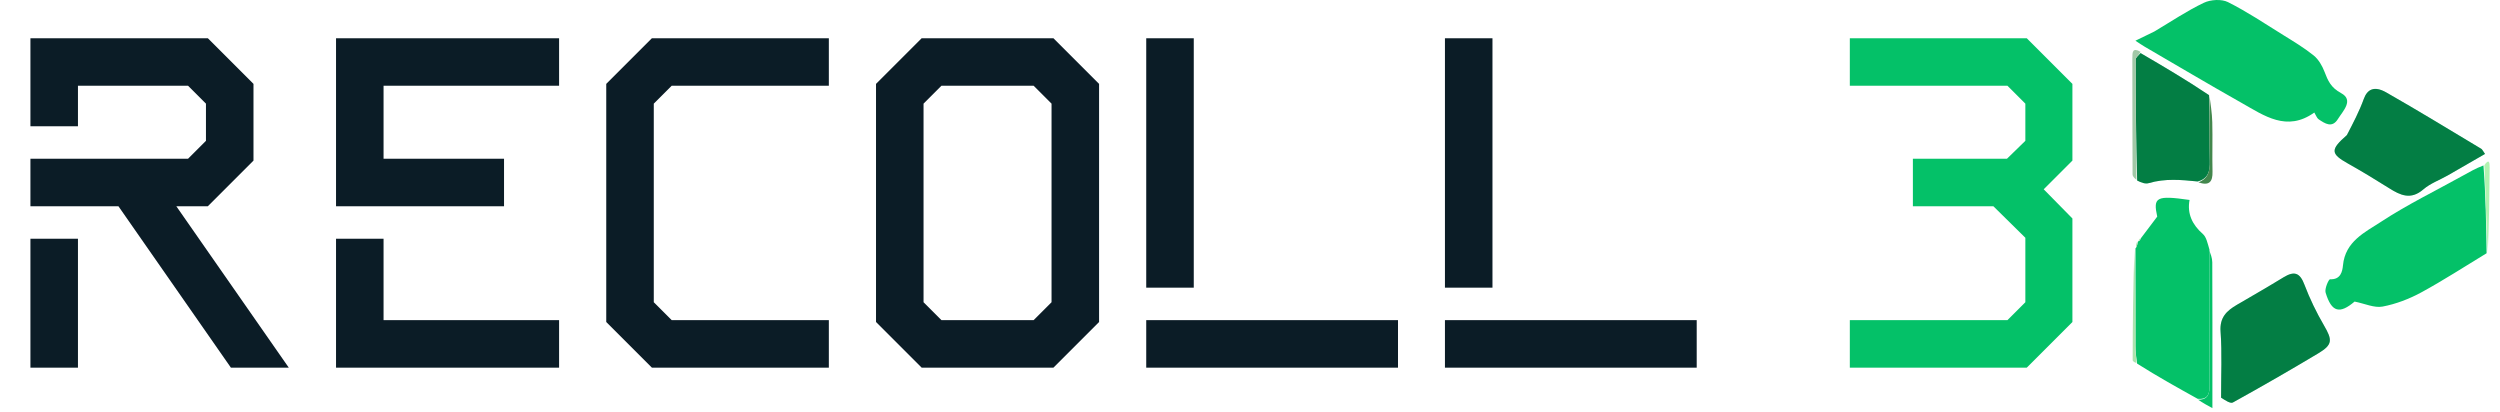
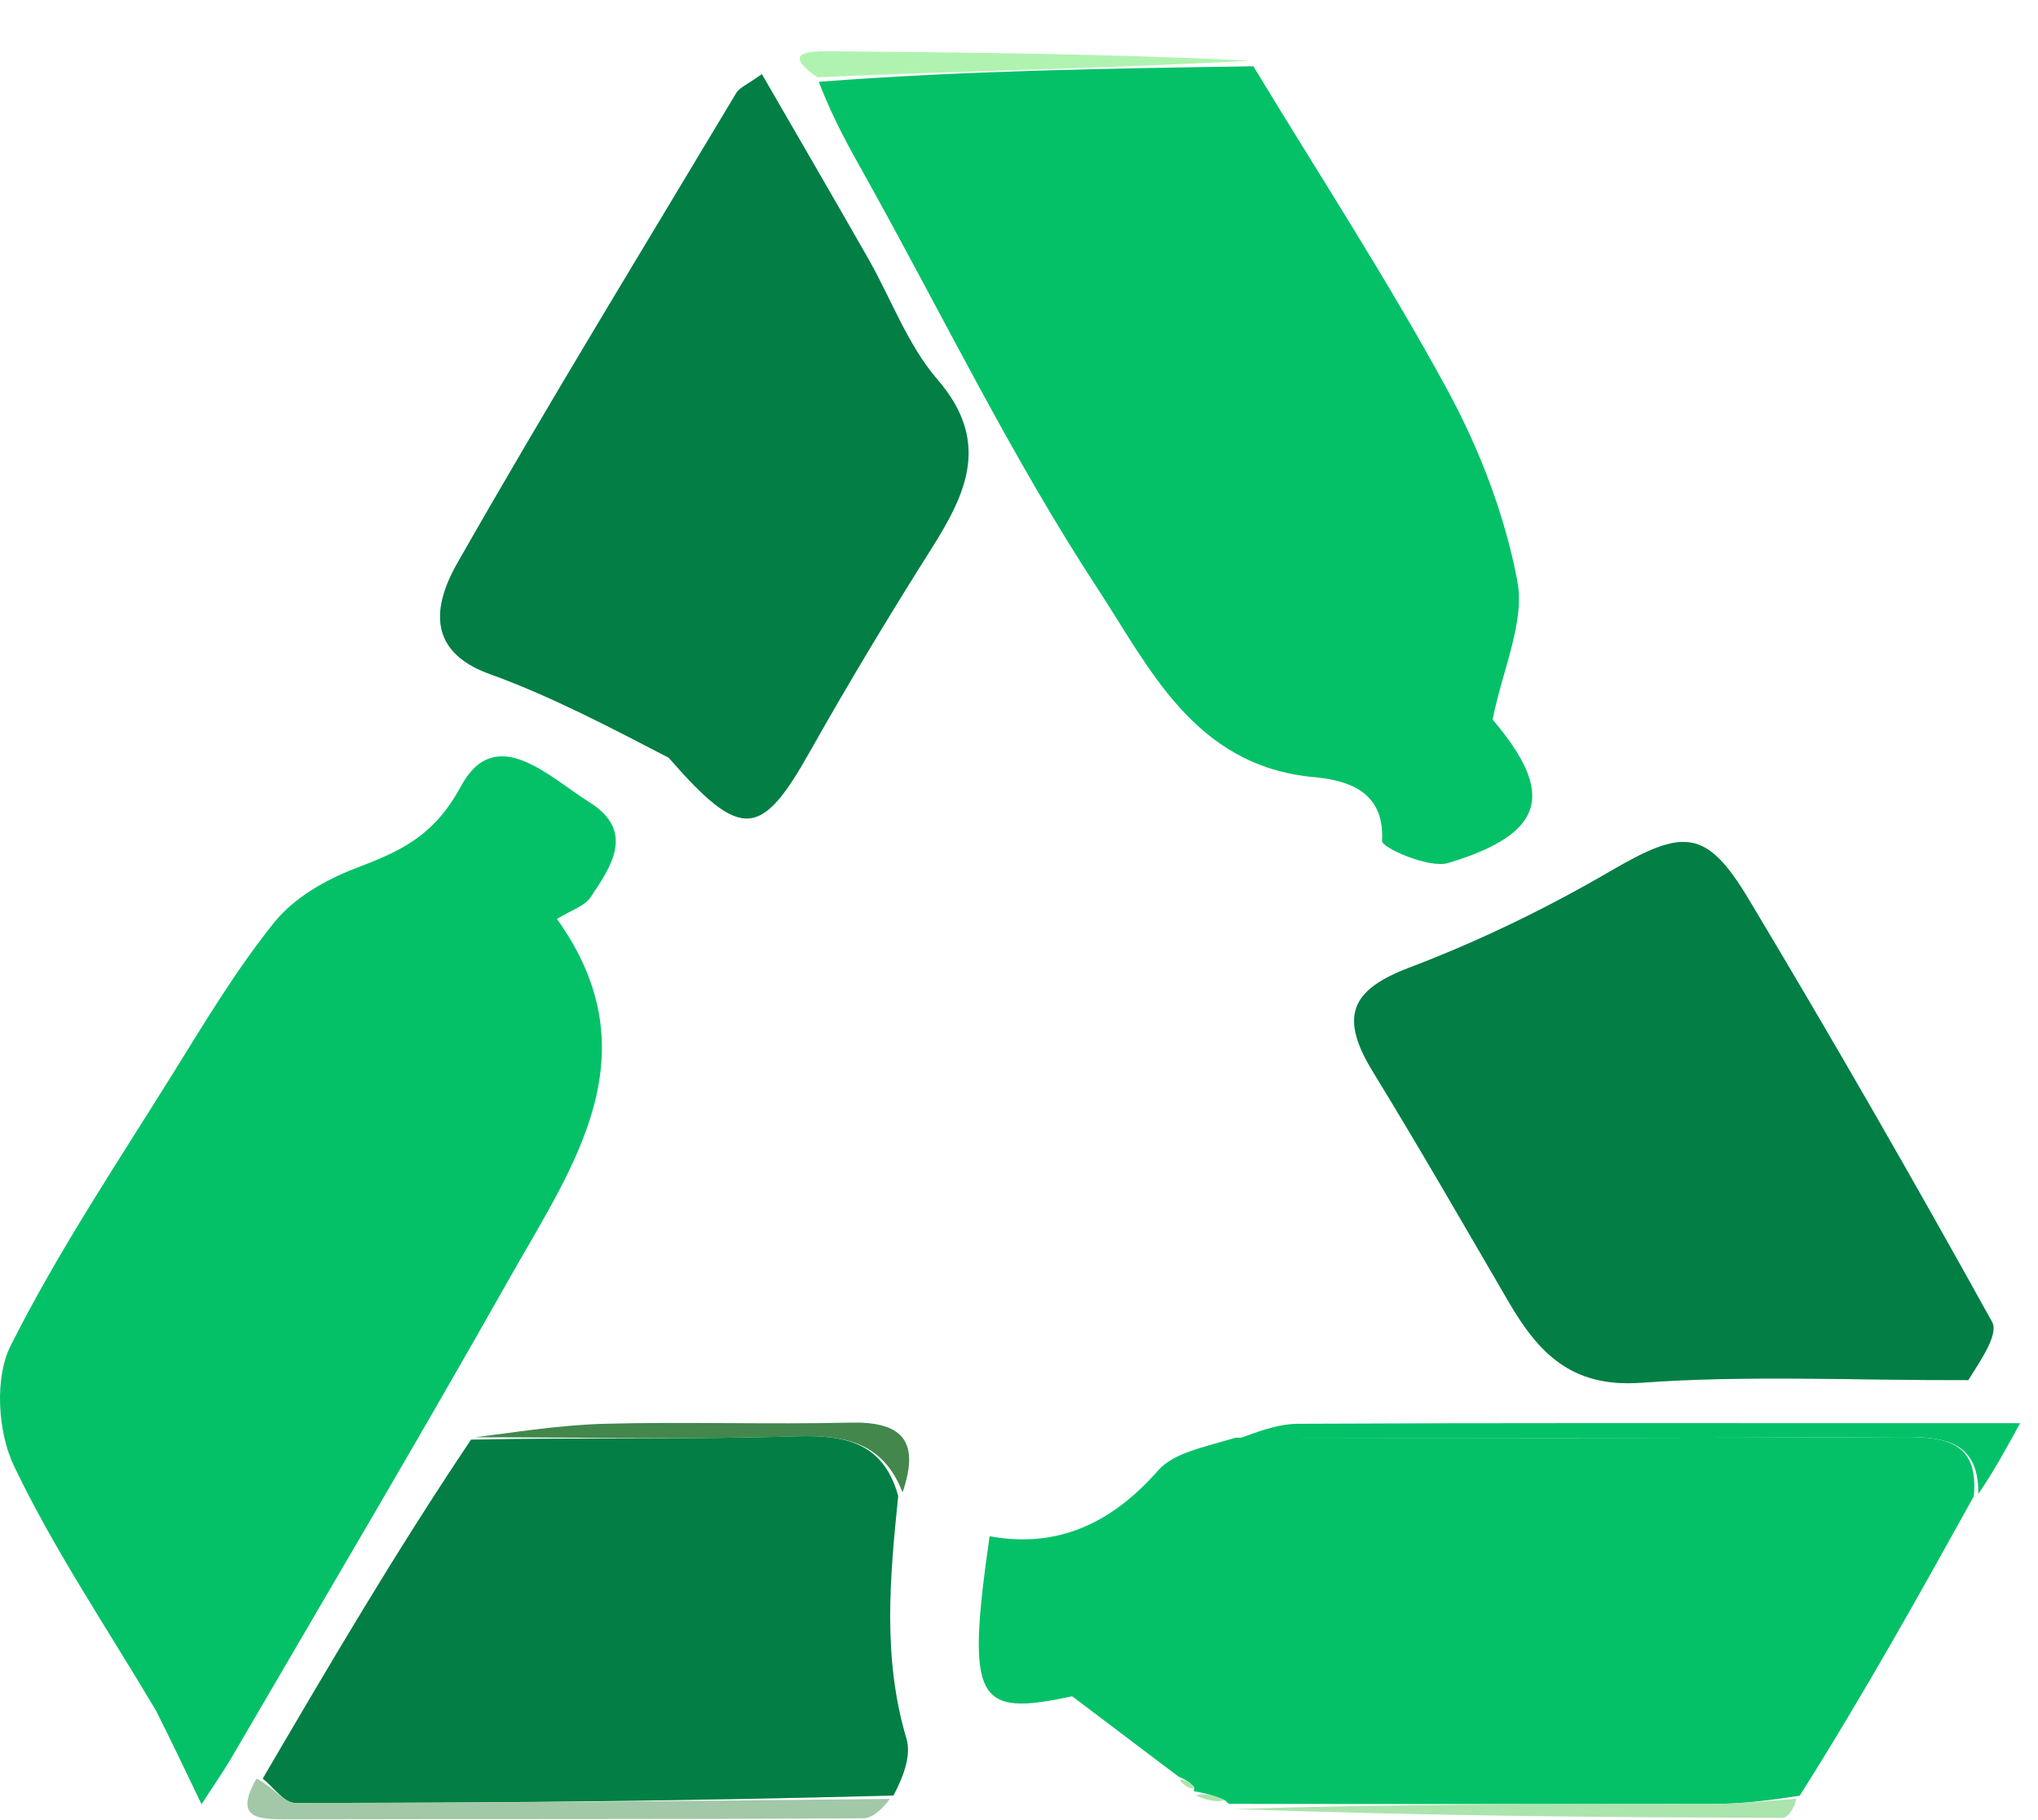
- <svg xmlns="http://www.w3.org/2000/svg" width="170" height="28" viewBox="0 0 170 28" fill="none">
-   <path d="M15.701 25L8.053 14.024H2.069V10.792H12.789L14.005 9.576V7.048L12.789 5.832H5.301V8.584H2.069V2.6H14.133L17.237 5.704V10.92L14.133 14.024H11.989L19.637 25H15.701ZM2.069 16.232H5.301V25H2.069V16.232ZM22.85 14.024V2.6H38.018V5.832H26.082V10.792H34.274V14.024H22.85ZM26.082 16.232H22.85V25H38.018V21.768H26.082V16.232ZM41.225 21.896V5.704L44.329 2.6H56.361V5.832H45.673L44.457 7.048V20.552L45.673 21.768H56.361V25H44.329L41.225 21.896ZM71.633 25H62.673L59.569 21.896V5.704L62.673 2.6H71.633L74.737 5.704V21.896L71.633 25ZM70.289 5.832H64.017L62.801 7.048V20.552L64.017 21.768H70.289L71.505 20.552V7.048L70.289 5.832ZM95.064 21.768V25H77.944V21.768H95.064ZM77.944 2.6H81.176V19.56H77.944V2.6ZM115.376 21.768V25H98.256V21.768H115.376ZM98.256 2.6H101.488V19.56H98.256V2.6Z" fill="#0B1C26" />
-   <path d="M135.548 14.024H130.076V10.792H136.476L137.724 9.576V7.048L136.508 5.832H125.788V2.6H137.82L140.924 5.704V10.92L138.972 12.872L140.924 14.856V21.896L137.82 25H125.788V21.768H136.508L137.724 20.552V16.168L135.548 14.024Z" fill="#04C168" />
-   <path d="M146.494 2.143C147.65 1.456 148.713 0.737 149.858 0.191C150.321 -0.03 151.063 -0.077 151.505 0.145C152.805 0.797 154.023 1.614 155.262 2.384C155.968 2.823 156.686 3.253 157.33 3.772C157.658 4.038 157.907 4.465 158.062 4.869C158.298 5.486 158.496 5.955 159.194 6.332C160.077 6.808 159.322 7.544 158.976 8.098C158.58 8.73 158.097 8.402 157.666 8.111C157.549 8.032 157.497 7.855 157.372 7.652C155.505 8.988 153.972 7.868 152.429 6.997C150.218 5.75 148.035 4.455 145.842 3.178C145.66 3.072 145.487 2.95 145.208 2.769C145.756 2.506 146.094 2.344 146.494 2.143Z" fill="#04C168" />
-   <path d="M169.089 17.22C167.61 18.116 166.158 19.062 164.64 19.887C163.826 20.329 162.92 20.676 162.014 20.847C161.453 20.953 160.816 20.648 160.112 20.507C159.105 21.362 158.549 21.249 158.141 19.897C158.062 19.634 158.351 18.983 158.444 18.988C159.165 19.029 159.283 18.455 159.322 18.045C159.475 16.411 160.824 15.793 161.909 15.082C163.698 13.909 165.638 12.966 167.513 11.924C167.928 11.693 168.339 11.454 168.876 11.25C169.03 13.261 169.059 15.241 169.089 17.22Z" fill="#04C168" />
-   <path d="M145.212 16.9C145.212 16.9 145.199 16.887 145.258 16.835C145.34 16.654 145.364 16.525 145.388 16.396C145.388 16.396 145.389 16.41 145.442 16.407C145.526 16.334 145.556 16.262 145.587 16.192C145.935 15.731 146.283 15.27 146.691 14.73C146.403 13.407 146.62 13.271 148.89 13.596C148.716 14.535 149.076 15.282 149.795 15.913C150.03 16.119 150.105 16.507 150.244 16.977C150.239 20.142 150.236 23.141 150.254 26.141C150.258 26.731 150.184 27.189 149.438 27.118C148.085 26.367 146.733 25.616 145.324 24.726C145.248 24.236 145.211 23.884 145.211 23.533C145.207 21.322 145.211 19.111 145.212 16.9Z" fill="#04C168" />
-   <path d="M151.035 27.042C151.03 25.488 151.106 24.012 150.999 22.548C150.929 21.586 151.413 21.135 152.111 20.727C153.17 20.11 154.233 19.499 155.278 18.859C156.038 18.394 156.402 18.566 156.704 19.364C157.065 20.315 157.515 21.244 158.027 22.123C158.61 23.121 158.625 23.437 157.647 24.024C155.73 25.173 153.79 26.287 151.835 27.369C151.666 27.462 151.308 27.214 151.035 27.042Z" fill="#04C168" />
-   <path d="M151.035 27.042C151.03 25.488 151.106 24.012 150.999 22.548C150.929 21.586 151.413 21.135 152.111 20.727C153.17 20.11 154.233 19.499 155.278 18.859C156.038 18.394 156.402 18.566 156.704 19.364C157.065 20.315 157.515 21.244 158.027 22.123C158.61 23.121 158.625 23.437 157.647 24.024C155.73 25.173 153.79 26.287 151.835 27.369C151.666 27.462 151.308 27.214 151.035 27.042Z" fill="black" fill-opacity="0.35" />
-   <path d="M159.588 9.187C160.023 8.349 160.438 7.558 160.739 6.725C160.977 6.068 161.449 5.821 162.263 6.284C164.439 7.523 166.575 8.831 168.724 10.118C168.797 10.162 168.836 10.266 168.981 10.468C168.121 10.964 167.286 11.45 166.447 11.928C165.892 12.245 165.26 12.469 164.787 12.878C163.939 13.61 163.232 13.285 162.461 12.797C161.544 12.217 160.613 11.657 159.667 11.124C158.477 10.455 158.446 10.183 159.588 9.187Z" fill="#04C168" />
-   <path d="M159.588 9.187C160.023 8.349 160.438 7.558 160.739 6.725C160.977 6.068 161.449 5.821 162.263 6.284C164.439 7.523 166.575 8.831 168.724 10.118C168.797 10.162 168.836 10.266 168.981 10.468C168.121 10.964 167.286 11.45 166.447 11.928C165.892 12.245 165.26 12.469 164.787 12.878C163.939 13.61 163.232 13.285 162.461 12.797C161.544 12.217 160.613 11.657 159.667 11.124C158.477 10.455 158.446 10.183 159.588 9.187Z" fill="black" fill-opacity="0.35" />
-   <path d="M149.443 12.34C148.328 12.226 147.218 12.123 146.113 12.453C145.893 12.518 145.627 12.432 145.327 12.275C145.251 9.44 145.225 6.746 145.225 4.052C145.225 3.905 145.443 3.758 145.559 3.61C147.101 4.513 148.643 5.415 150.217 6.472C150.249 8.067 150.217 9.508 150.263 10.947C150.284 11.629 150.166 12.14 149.443 12.34Z" fill="#04C168" />
-   <path d="M149.443 12.34C148.328 12.226 147.218 12.123 146.113 12.453C145.893 12.518 145.627 12.432 145.327 12.275C145.251 9.44 145.225 6.746 145.225 4.052C145.225 3.905 145.443 3.758 145.559 3.61C147.101 4.513 148.643 5.415 150.217 6.472C150.249 8.067 150.217 9.508 150.263 10.947C150.284 11.629 150.166 12.14 149.443 12.34Z" fill="black" fill-opacity="0.35" />
-   <path d="M149.47 27.18C150.185 27.189 150.258 26.731 150.254 26.141C150.236 23.141 150.239 20.142 150.241 17.047C150.312 17.247 150.433 17.54 150.435 17.834C150.449 20.581 150.443 23.327 150.443 26.074C150.443 26.573 150.443 27.071 150.443 27.754C150.095 27.564 149.799 27.403 149.47 27.18Z" fill="#04C168" />
-   <path d="M145.559 3.524C145.443 3.758 145.225 3.905 145.225 4.052C145.225 6.746 145.251 9.44 145.28 12.224C145.193 12.163 145.015 12.012 145.014 11.86C144.998 9.222 145.007 6.585 145 3.947C144.999 3.542 145.009 3.209 145.559 3.524Z" fill="#A2C8A7" />
-   <path d="M145.141 16.957C145.211 19.111 145.207 21.322 145.211 23.533C145.211 23.884 145.248 24.236 145.283 24.677C145.202 24.674 145.02 24.581 145.021 24.488C145.026 21.997 145.05 19.506 145.141 16.957Z" fill="#ACE4AD" />
-   <path d="M149.492 12.4C150.166 12.14 150.284 11.629 150.263 10.947C150.217 9.508 150.249 8.067 150.25 6.531C150.315 7.058 150.418 7.679 150.435 8.303C150.465 9.426 150.424 10.552 150.451 11.675C150.467 12.35 150.241 12.658 149.492 12.4Z" fill="#43874D" />
-   <path d="M169.166 17.179C169.059 15.241 169.03 13.261 168.938 11.23C169.252 10.778 169.299 11.03 169.296 11.389C169.278 13.305 169.262 15.222 169.166 17.179Z" fill="#B0F3B0" />
-   <path d="M145.328 16.43C145.364 16.525 145.34 16.654 145.265 16.829C145.231 16.738 145.25 16.601 145.328 16.43Z" fill="#ACE4AD" />
-   <path d="M145.535 16.209C145.556 16.262 145.526 16.334 145.435 16.408C145.411 16.35 145.447 16.288 145.535 16.209Z" fill="#ACE4AD" />
+ <svg xmlns="http://www.w3.org/2000/svg" width="28" height="25" viewBox="0 0 28 25" fill="none">
+   <path d="M2.143 23.506C1.456 22.349 0.737 21.287 0.191 20.142C-0.03 19.679 -0.077 18.936 0.145 18.495C0.797 17.195 1.614 15.977 2.384 14.738C2.823 14.032 3.253 13.314 3.772 12.67C4.038 12.342 4.465 12.093 4.869 11.938C5.486 11.702 5.955 11.504 6.332 10.806C6.808 9.923 7.544 10.678 8.098 11.024C8.73 11.42 8.402 11.903 8.111 12.334C8.032 12.451 7.855 12.503 7.652 12.628C8.988 14.495 7.868 16.028 6.997 17.571C5.75 19.782 4.455 21.965 3.178 24.158C3.072 24.34 2.95 24.513 2.769 24.793C2.506 24.244 2.344 23.906 2.143 23.506Z" fill="#04C168" />
+   <path d="M17.22 0.911C18.116 2.39 19.062 3.842 19.887 5.36C20.329 6.174 20.676 7.08 20.847 7.986C20.953 8.546 20.648 9.184 20.507 9.888C21.362 10.895 21.248 11.451 19.897 11.859C19.634 11.938 18.982 11.649 18.988 11.556C19.029 10.835 18.455 10.717 18.044 10.678C16.411 10.525 15.793 9.176 15.082 8.091C13.909 6.302 12.966 4.362 11.924 2.487C11.693 2.072 11.454 1.661 11.25 1.124C13.261 0.97 15.24 0.941 17.22 0.911Z" fill="#04C168" />
+   <path d="M16.9 24.788C16.9 24.788 16.887 24.8 16.835 24.742C16.654 24.66 16.525 24.636 16.396 24.612C16.396 24.612 16.41 24.611 16.407 24.558C16.334 24.474 16.262 24.444 16.191 24.413C15.731 24.065 15.27 23.717 14.73 23.309C13.407 23.597 13.271 23.38 13.596 21.11C14.535 21.284 15.282 20.924 15.913 20.205C16.119 19.97 16.507 19.895 16.977 19.756C20.142 19.761 23.141 19.764 26.141 19.746C26.731 19.742 27.189 19.816 27.118 20.562C26.367 21.915 25.616 23.267 24.726 24.676C24.236 24.752 23.884 24.789 23.533 24.789C21.322 24.793 19.111 24.789 16.9 24.788Z" fill="#04C168" />
+   <path d="M27.042 18.965C25.488 18.97 24.011 18.894 22.548 19.001C21.586 19.071 21.135 18.587 20.727 17.889C20.11 16.83 19.499 15.767 18.859 14.722C18.394 13.962 18.566 13.598 19.364 13.296C20.315 12.935 21.243 12.485 22.122 11.973C23.121 11.39 23.437 11.375 24.023 12.353C25.173 14.27 26.287 16.21 27.369 18.165C27.462 18.334 27.214 18.692 27.042 18.965Z" fill="#04C168" />
+   <path d="M27.042 18.965C25.488 18.97 24.011 18.894 22.548 19.001C21.586 19.071 21.135 18.587 20.727 17.889C20.11 16.83 19.499 15.767 18.859 14.722C18.394 13.962 18.566 13.598 19.364 13.296C20.315 12.935 21.243 12.485 22.122 11.973C23.121 11.39 23.437 11.375 24.023 12.353C25.173 14.27 26.287 16.21 27.369 18.165C27.462 18.334 27.214 18.692 27.042 18.965Z" fill="black" fill-opacity="0.35" />
+   <path d="M9.187 10.412C8.349 9.977 7.558 9.562 6.725 9.261C6.068 9.023 5.821 8.551 6.284 7.737C7.523 5.561 8.831 3.425 10.117 1.276C10.162 1.203 10.265 1.164 10.467 1.019C10.964 1.879 11.45 2.714 11.928 3.553C12.245 4.108 12.469 4.74 12.878 5.213C13.61 6.061 13.285 6.768 12.797 7.539C12.217 8.456 11.657 9.387 11.124 10.333C10.455 11.523 10.183 11.554 9.187 10.412Z" fill="#04C168" />
+   <path d="M9.187 10.412C8.349 9.977 7.558 9.562 6.725 9.261C6.068 9.023 5.821 8.551 6.284 7.737C7.523 5.561 8.831 3.425 10.117 1.276C10.162 1.203 10.265 1.164 10.467 1.019C10.964 1.879 11.45 2.714 11.928 3.553C12.245 4.108 12.469 4.74 12.878 5.213C13.61 6.061 13.285 6.768 12.797 7.539C12.217 8.456 11.657 9.387 11.124 10.333C10.455 11.523 10.183 11.554 9.187 10.412Z" fill="black" fill-opacity="0.35" />
+   <path d="M12.34 20.557C12.226 21.672 12.123 22.782 12.452 23.887C12.518 24.107 12.432 24.373 12.275 24.673C9.44 24.749 6.746 24.775 4.052 24.775C3.905 24.775 3.758 24.558 3.61 24.441C4.513 22.899 5.415 21.357 6.472 19.783C8.067 19.751 9.508 19.783 10.947 19.737C11.629 19.716 12.14 19.834 12.34 20.557Z" fill="#04C168" />
+   <path d="M12.34 20.557C12.226 21.672 12.123 22.782 12.452 23.887C12.518 24.107 12.432 24.373 12.275 24.673C9.44 24.749 6.746 24.775 4.052 24.775C3.905 24.775 3.758 24.558 3.61 24.441C4.513 22.899 5.415 21.357 6.472 19.783C8.067 19.751 9.508 19.783 10.947 19.737C11.629 19.716 12.14 19.834 12.34 20.557Z" fill="black" fill-opacity="0.35" />
+   <path d="M27.18 20.53C27.189 19.816 26.731 19.742 26.141 19.746C23.141 19.764 20.141 19.761 17.047 19.759C17.246 19.688 17.54 19.567 17.834 19.565C20.58 19.551 23.327 19.557 26.074 19.557C26.572 19.557 27.071 19.557 27.754 19.557C27.564 19.905 27.403 20.201 27.18 20.53Z" fill="#04C168" />
+   <path d="M3.524 24.441C3.758 24.557 3.905 24.775 4.053 24.775C6.746 24.775 9.44 24.749 12.225 24.72C12.163 24.808 12.012 24.985 11.86 24.986C9.222 25.002 6.585 24.993 3.947 25C3.542 25.001 3.209 24.991 3.524 24.441Z" fill="#A2C8A7" />
+   <path d="M16.957 24.859C19.111 24.789 21.322 24.793 23.533 24.789C23.884 24.788 24.236 24.752 24.677 24.717C24.674 24.798 24.581 24.98 24.488 24.98C21.997 24.974 19.506 24.95 16.957 24.859Z" fill="#ACE4AD" />
+   <path d="M12.4 20.508C12.14 19.834 11.63 19.716 10.947 19.738C9.508 19.783 8.067 19.751 6.531 19.75C7.058 19.685 7.679 19.582 8.303 19.565C9.426 19.535 10.552 19.576 11.675 19.549C12.35 19.533 12.658 19.759 12.4 20.508Z" fill="#43874D" />
+   <path d="M17.179 0.834C15.241 0.941 13.261 0.97 11.23 1.062C10.778 0.748 11.03 0.701 11.389 0.704C13.305 0.722 15.222 0.738 17.179 0.834Z" fill="#B0F3B0" />
+   <path d="M16.43 24.672C16.525 24.636 16.654 24.66 16.829 24.735C16.738 24.768 16.601 24.75 16.43 24.672Z" fill="#ACE4AD" />
+   <path d="M16.209 24.465C16.262 24.444 16.334 24.474 16.408 24.565C16.35 24.589 16.288 24.553 16.209 24.465Z" fill="#ACE4AD" />
</svg>
